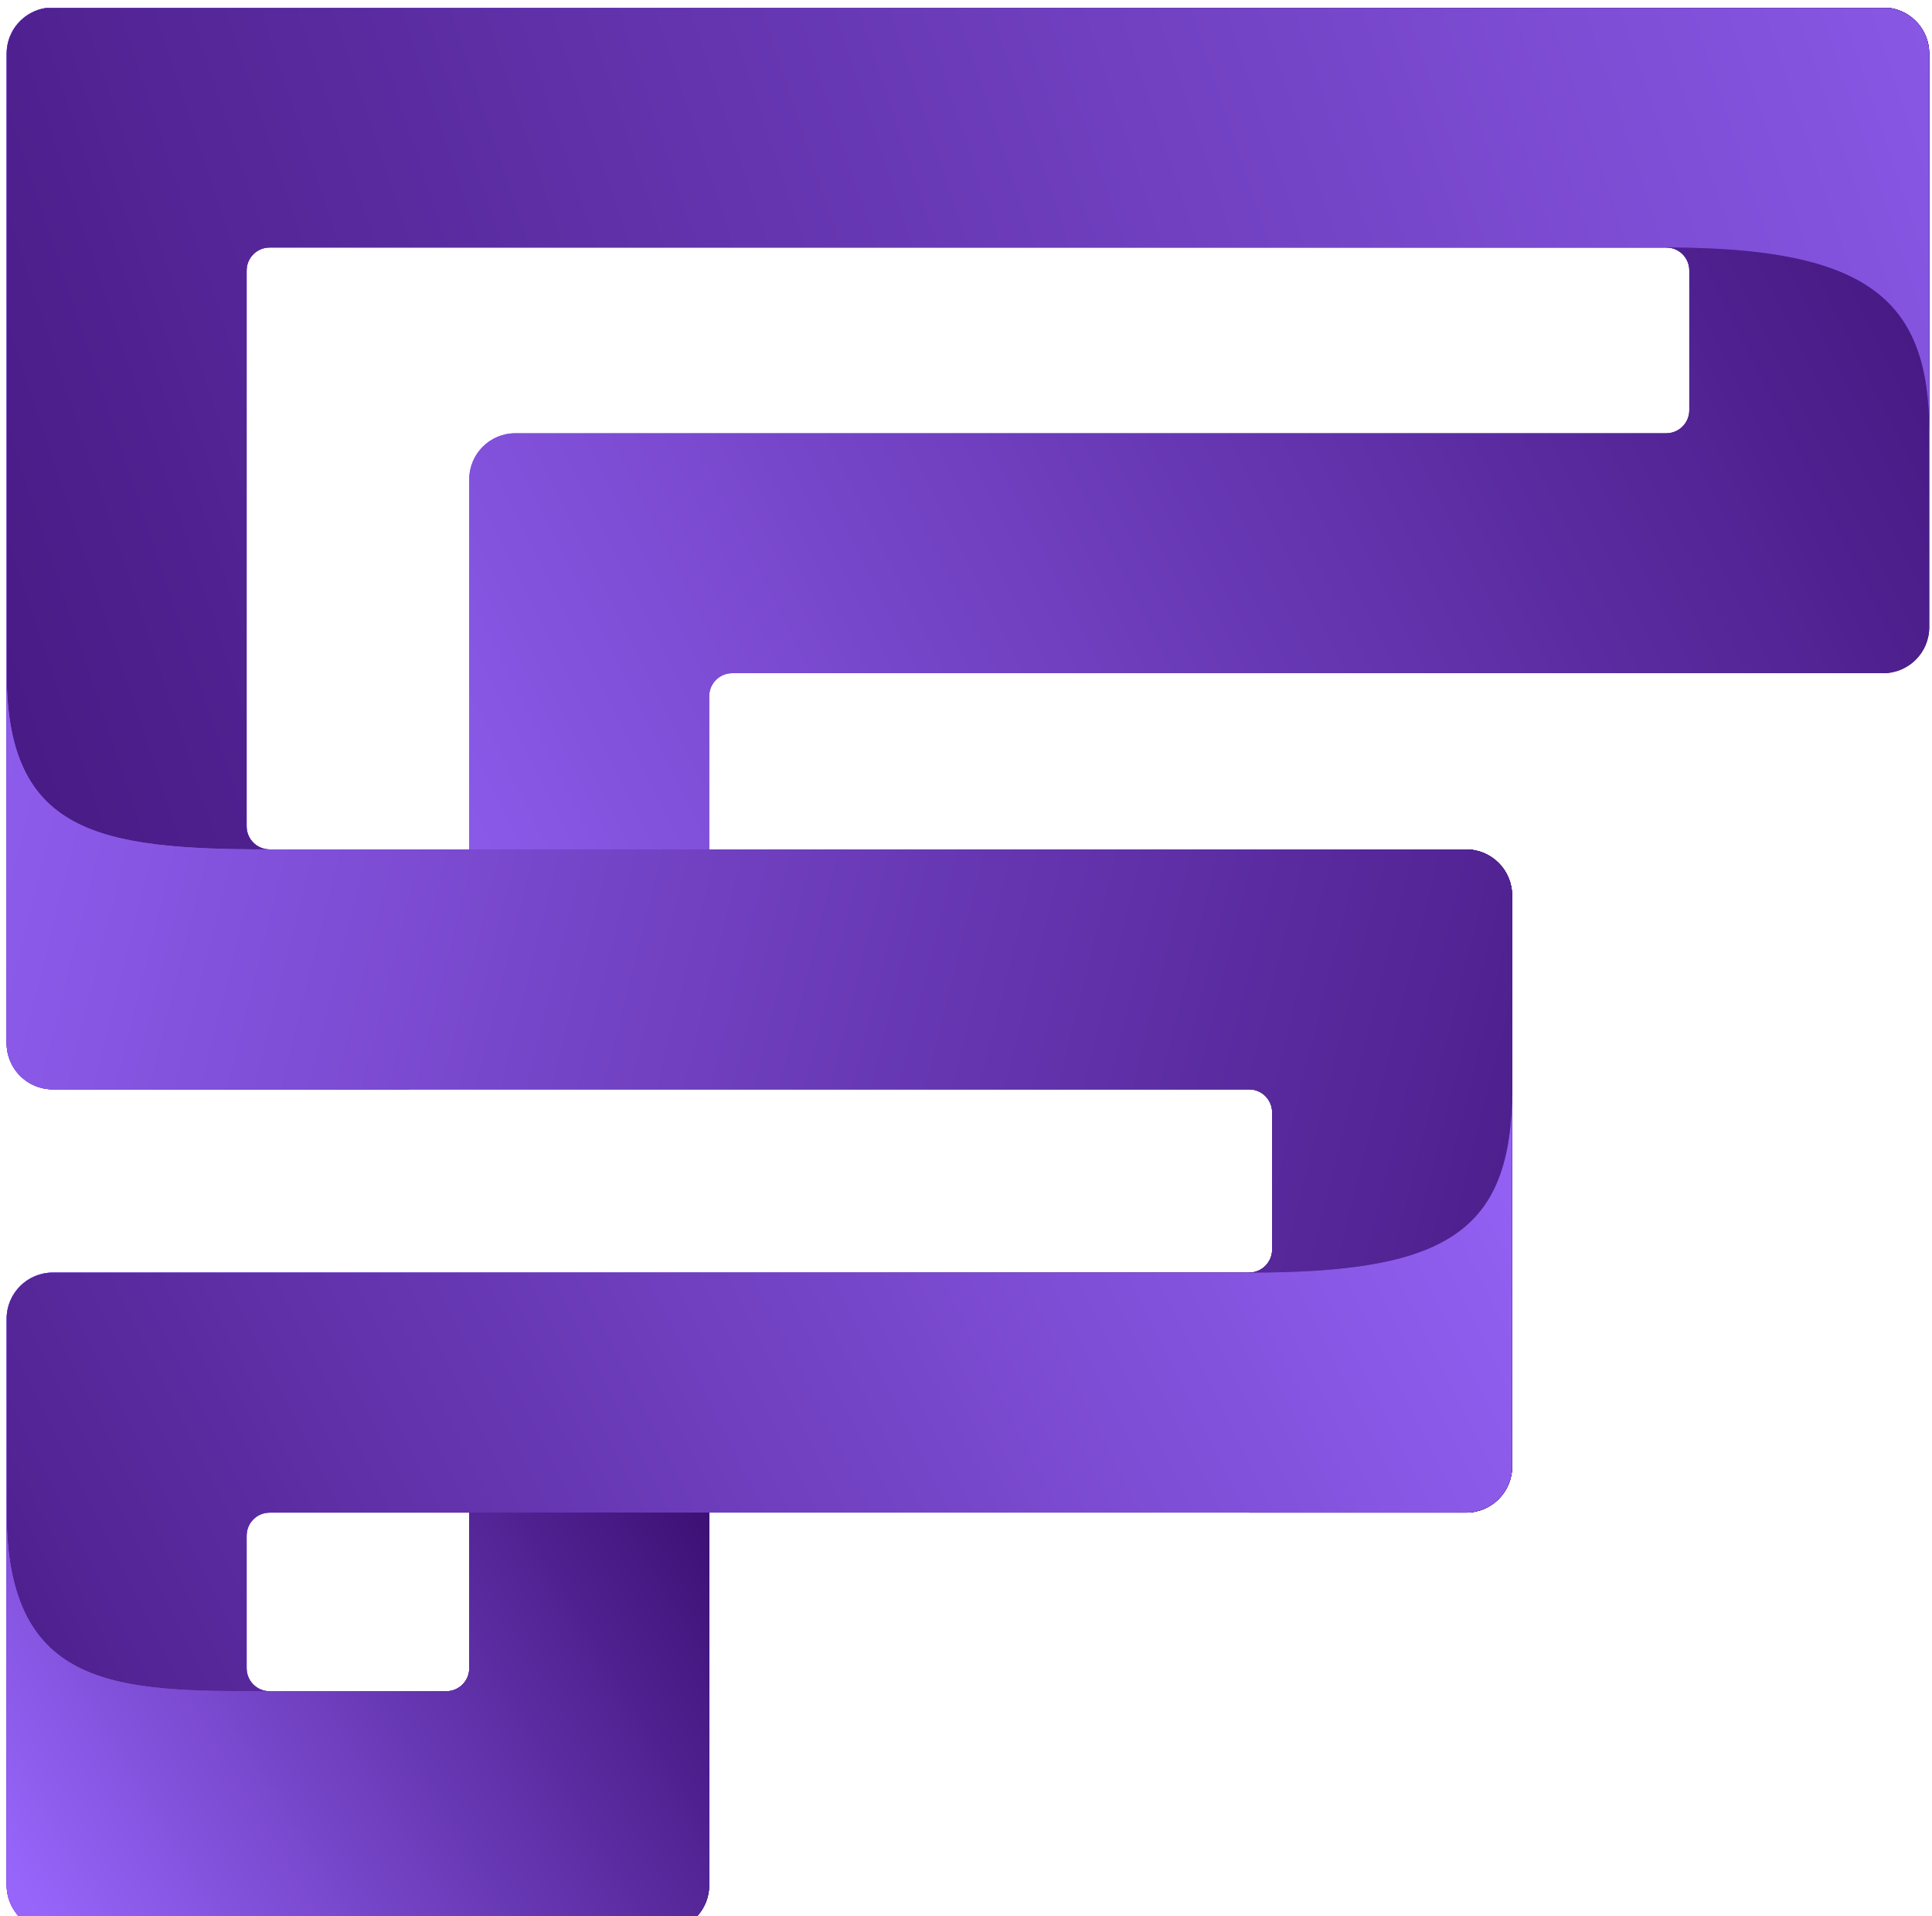
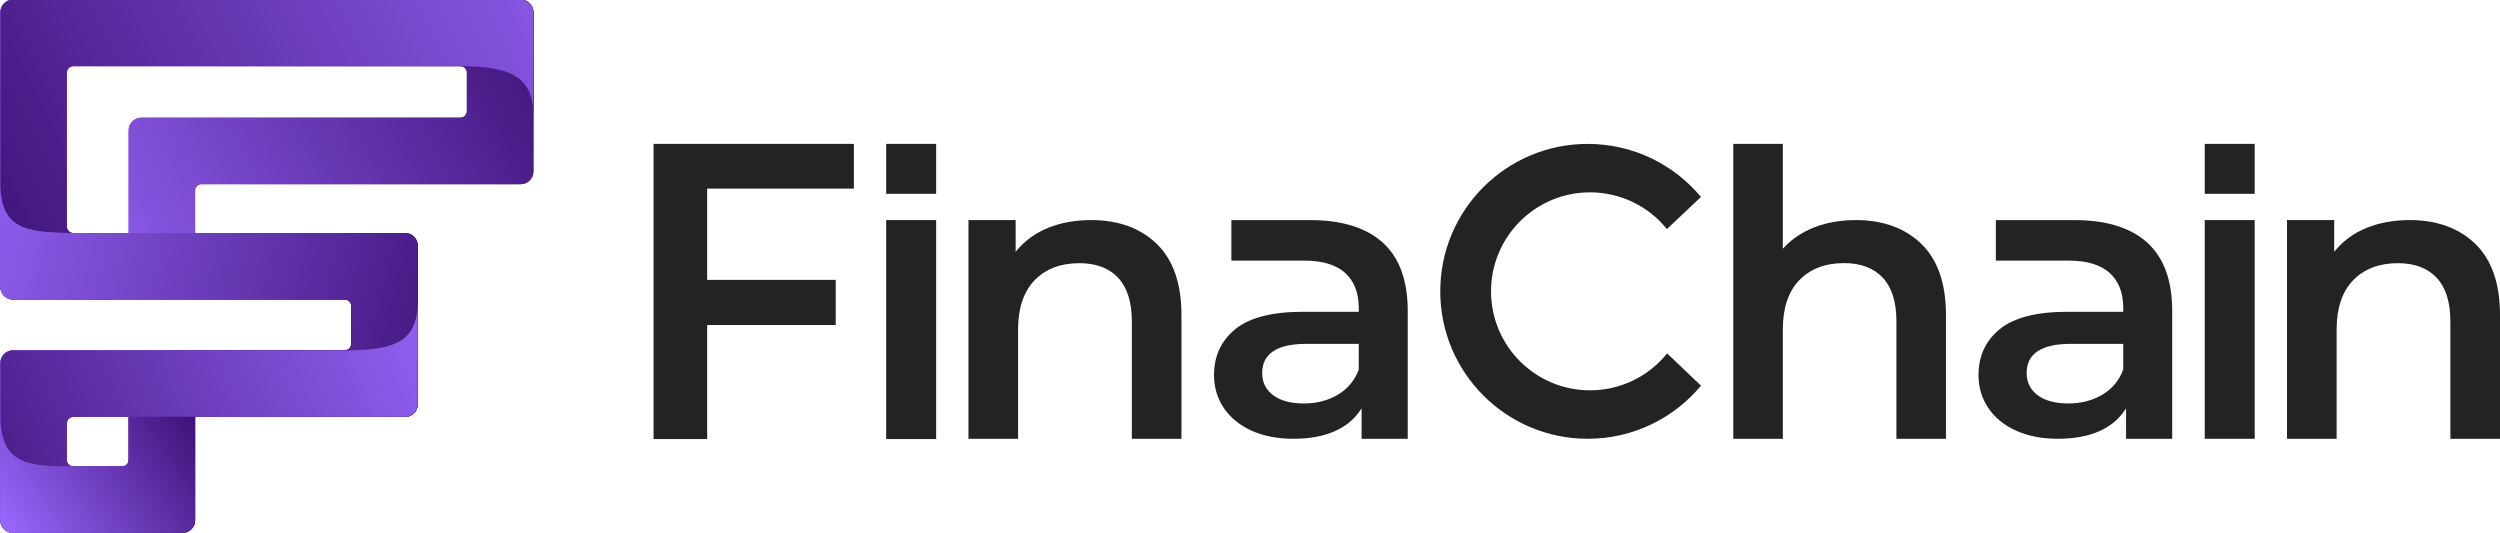
- <svg xmlns="http://www.w3.org/2000/svg" xmlns:xlink="http://www.w3.org/1999/xlink" version="1.1" id="Layer_1" x="0px" y="0px" width="258.086px" height="255.861px" viewBox="0 0 258.086 255.861" enable-background="new 0 0 258.086 255.861" xml:space="preserve">
+ <svg xmlns="http://www.w3.org/2000/svg" xmlns:xlink="http://www.w3.org/1999/xlink" version="1.1" id="Layer_1" x="0px" y="0px" width="1200px" height="255.828px" viewBox="0 0 1200 255.828" enable-background="new 0 0 1200 255.828" xml:space="preserve">
+   <rect x="425.367" y="105.636" fill="#232323" width="23.986" height="105.109" />
+   <rect x="425.367" y="69.059" fill="#232323" width="23.986" height="23.978" />
+   <rect x="1058.271" y="105.636" fill="#232323" width="23.985" height="104.984" />
+   <rect x="1058.271" y="69.059" fill="#232323" width="23.985" height="23.978" />
+   <polygon fill="#232323" points="409.862,90.533 409.862,69.06 313.711,69.06 313.711,210.745 339.44,210.745 339.44,156.012  401.146,156.012 401.146,134.339 339.44,134.339 339.44,90.533 " />
+   <path fill="#232323" d="M555.267,117.083c-3.932-3.799-8.541-6.662-13.8-8.574c-5.251-1.912-11.154-2.872-17.666-2.872 c-7.614,0-14.543,1.244-20.613,3.69c-6.052,2.445-11.137,6.103-15.128,10.861l-0.55,0.66v-15.211h-22.65v104.975h23.819v-52.488 c0-10.21,2.663-18.141,7.914-23.584c5.251-5.452,12.498-8.216,21.539-8.216c8.007,0,14.268,2.371,18.61,7.047 c4.341,4.667,6.537,11.681,6.537,20.838v56.403h23.818v-59.525C567.097,136.125,563.114,124.688,555.267,117.083" />
+   <path fill="#232323" d="M1188.17,117.083c-7.856-7.598-18.442-11.446-31.466-11.446c-7.614,0-14.543,1.244-20.613,3.69 c-6.052,2.445-11.137,6.103-15.127,10.861l-0.551,0.66v-15.211h-22.65v104.975h23.819v-52.488c0-10.21,2.663-18.141,7.914-23.584 c5.251-5.452,12.498-8.216,21.539-8.216c8.007,0,14.268,2.371,18.609,7.047c4.341,4.667,6.537,11.681,6.537,20.838v56.403H1200 v-59.525C1200,136.125,1196.018,124.688,1188.17,117.083" />
+   <path fill="#232323" d="M922.241,117.065c-3.924-3.799-8.531-6.653-13.774-8.558c-5.251-1.911-11.138-2.872-17.642-2.872 c-7.205,0-13.842,1.145-19.702,3.39c-5.853,2.255-10.837,5.544-14.819,9.785l-0.542,0.576V69.06h-23.777v141.552h23.777v-52.58 c0-10.186,2.663-18.108,7.896-23.543c5.244-5.443,12.482-8.198,21.508-8.198c7.989,0,14.242,2.362,18.584,7.029 c4.332,4.658,6.528,11.663,6.528,20.813v56.479h23.776v-59.608C934.055,136.066,930.08,124.654,922.241,117.065" />
+   <path fill="#232323" d="M816.479,185.123c-12.975,15.578-32.519,25.488-54.383,25.488c-39.088,0-70.771-31.682-70.771-70.771 c0-39.087,31.684-70.771,70.771-70.771c21.848,0,41.384,9.902,54.365,25.464l-16.338,15.411 c-8.698-10.744-22.007-17.615-36.917-17.615c-26.239,0-47.513,21.273-47.513,47.512c0,26.24,21.273,47.513,47.513,47.513 c14.96,0,28.302-6.913,37.01-17.725L816.479,185.123z" />
+   <path fill="#232323" d="M663.751,116.479c-3.975-3.59-8.872-6.297-14.661-8.104c-5.78-1.808-12.452-2.715-19.965-2.715h-38.066 v19.44h35.167c8.529,0,15.068,1.983,19.416,5.873c4.357,3.907,6.572,9.57,6.572,16.834v1.857H625.26 c-14.652,0-25.53,2.8-32.319,8.321c-6.78,5.514-10.212,12.928-10.212,22.057c0,5.83,1.574,11.129,4.673,15.751 c3.107,4.623,7.571,8.288,13.286,10.888c5.723,2.606,12.502,3.931,20.132,3.931c7.639,0,14.253-1.19,19.666-3.549 c5.382-2.34,9.587-5.78,12.503-10.212l0.575-0.866v14.627h22.148v-61.455C675.712,134.654,671.688,123.659,663.751,116.479  M652.188,177.451c-1.939,5.189-5.331,9.237-10.069,12.028c-4.724,2.783-10.196,4.189-16.276,4.189 c-6.222,0-11.154-1.316-14.66-3.923c-3.549-2.624-5.34-6.214-5.34-10.671c0-9.304,7.114-14.019,21.158-14.019h25.213 L652.188,177.451z" />
+   <path fill="#232323" d="M1030.697,116.479c-3.974-3.59-8.872-6.297-14.661-8.104c-5.779-1.808-12.451-2.715-19.965-2.715h-38.065 v19.44h35.167c8.528,0,15.067,1.983,19.416,5.873c4.356,3.907,6.571,9.57,6.571,16.834v1.857h-26.953 c-14.652,0-25.53,2.8-32.319,8.321c-6.78,5.514-10.212,12.928-10.212,22.057c0,5.83,1.574,11.129,4.673,15.751 c3.106,4.623,7.571,8.288,13.286,10.888c5.722,2.606,12.502,3.931,20.132,3.931c7.638,0,14.252-1.19,19.666-3.549 c5.381-2.34,9.587-5.78,12.503-10.212l0.575-0.866v14.627h22.147v-61.455C1042.658,134.654,1038.636,123.659,1030.697,116.479  M1019.136,177.451c-1.94,5.189-5.331,9.237-10.07,12.028c-4.723,2.783-10.196,4.189-16.275,4.189 c-6.223,0-11.154-1.316-14.66-3.923c-3.55-2.624-5.34-6.214-5.34-10.671c0-9.304,7.113-14.019,21.157-14.019h25.213 L1019.136,177.451z" />
  <g>
-     <g>
-       <linearGradient id="SVGID_1_" gradientUnits="userSpaceOnUse" x1="0.908" y1="125.479" x2="257.738" y2="125.479" gradientTransform="matrix(1 0 0 -1 -0.02 254.9565)">
-         <stop offset="0" style="stop-color:#9765FA" />
-         <stop offset="1" style="stop-color:#2C005C" />
-       </linearGradient>
-       <path id="SVGID_3_" fill="url(#SVGID_1_)" d="M32.943,222.823v-17.707c0-1.704,1.381-3.078,3.079-3.078h26.664v20.785    c0,1.703-1.379,3.077-3.078,3.077H36.022C34.323,225.9,32.943,224.526,32.943,222.823 M32.943,110.375V36.137    c0-1.706,1.381-3.078,3.079-3.078h186.563c1.699,0,3.079,1.373,3.079,3.078V54.79c0,1.7-1.38,3.08-3.079,3.08H68.842    c-3.398,0-6.157,2.751-6.157,6.155v49.43H36.022C34.323,113.454,32.943,112.074,32.943,110.375 M6.175,1.063    C3.188,1.486,0.888,4.056,0.888,7.158v132.188c0,3.405,2.758,6.157,6.157,6.157h159.818c1.698,0,3.077,1.38,3.077,3.078v18.319    c0,1.698-1.379,3.078-3.077,3.078H7.045c-3.399,0-6.157,2.761-6.157,6.157v75.66c0,3.104,2.3,5.674,5.288,6.096h83.277    c2.987-0.422,5.288-2.991,5.288-6.096v-49.762h101.1c3.399,0,6.157-2.759,6.157-6.155V119.61c0-3.403-2.758-6.155-6.157-6.155    h-101.1V92.997c0-1.7,1.38-3.08,3.077-3.08h153.743c3.398,0,6.156-2.75,6.156-6.155V7.158c0-3.104-2.299-5.673-5.287-6.096H6.175z    " />
-     </g>
-     <g>
-       <defs>
-         <path id="SVGID_2_" d="M32.943,222.823v-17.707c0-1.704,1.381-3.078,3.079-3.078h26.664v20.785c0,1.703-1.379,3.077-3.078,3.077     H36.022C34.323,225.9,32.943,224.526,32.943,222.823 M32.943,110.375V36.137c0-1.706,1.381-3.078,3.079-3.078h186.563     c1.699,0,3.079,1.373,3.079,3.078V54.79c0,1.7-1.38,3.08-3.079,3.08H68.842c-3.398,0-6.157,2.751-6.157,6.155v49.43H36.022     C34.323,113.454,32.943,112.074,32.943,110.375 M6.175,1.063C3.188,1.486,0.888,4.056,0.888,7.158v132.188     c0,3.405,2.758,6.157,6.157,6.157h159.818c1.698,0,3.077,1.38,3.077,3.078v18.319c0,1.698-1.379,3.078-3.077,3.078H7.045     c-3.399,0-6.157,2.761-6.157,6.157v75.66c0,3.104,2.3,5.674,5.288,6.096h83.277c2.987-0.422,5.288-2.991,5.288-6.096v-49.762     h101.1c3.399,0,6.157-2.759,6.157-6.155V119.61c0-3.403-2.758-6.155-6.157-6.155h-101.1V92.997c0-1.7,1.38-3.08,3.077-3.08     h153.743c3.398,0,6.156-2.75,6.156-6.155V7.158c0-3.104-2.299-5.673-5.287-6.096H6.175z" />
-       </defs>
-       <clipPath id="SVGID_4_">
-         <use xlink:href="#SVGID_2_" overflow="visible" />
-       </clipPath>
-       <linearGradient id="SVGID_5_" gradientUnits="userSpaceOnUse" x1="252.962" y1="-179.572" x2="253.176" y2="-179.572" gradientTransform="matrix(1340.09 -704.5624 704.5624 1340.09 -212421.938 419041.688)">
-         <stop offset="0" style="stop-color:#9765FA" />
-         <stop offset="1" style="stop-color:#2C005C" />
-       </linearGradient>
-       <polygon clip-path="url(#SVGID_4_)" fill="url(#SVGID_5_)" points="-104.901,56.682 202.1,-104.725 363.508,202.274     56.507,363.683   " />
-     </g>
+     <defs>
+       <path id="SVGID_1_" d="M32.093,220.814v-17.643c0-1.696,1.384-3.068,3.067-3.068h26.572v20.711c0,1.696-1.375,3.073-3.07,3.073 H35.16C33.478,223.888,32.093,222.511,32.093,220.814 M32.093,108.783V34.822c0-1.694,1.384-3.066,3.067-3.066h185.873 c1.688,0,3.052,1.372,3.052,3.066V53.41c0,1.688-1.364,3.061-3.052,3.061H67.865c-3.389,0-6.133,2.752-6.133,6.143v49.244H35.16 C33.478,111.857,32.093,110.476,32.093,108.783 M5.426-0.123C2.449,0.306,0.157,2.86,0.157,5.951V137.65 c0,3.399,2.746,6.141,6.144,6.141h159.216c1.696,0,3.065,1.369,3.065,3.061v18.258c0,1.686-1.369,3.06-3.065,3.06H6.301 c-3.398,0-6.144,2.749-6.144,6.135v75.38c0,3.087,2.292,5.652,5.269,6.07H88.4c2.978-0.418,5.259-2.983,5.259-6.07v-49.58h100.732 c3.38,0,6.132-2.75,6.132-6.125V117.98c0-3.383-2.752-6.123-6.132-6.123H93.659V91.468c0-1.688,1.376-3.065,3.077-3.065h153.163 c3.388,0,6.137-2.736,6.137-6.126V5.951c0-3.091-2.29-5.646-5.266-6.074H5.426z" />
+     </defs>
+     <linearGradient id="SVGID_2_" gradientUnits="userSpaceOnUse" x1="0.157" y1="127.815" x2="256.036" y2="127.815">
+       <stop offset="0" style="stop-color:#9765FA" />
+       <stop offset="1" style="stop-color:#2C005C" />
+     </linearGradient>
+     <use xlink:href="#SVGID_1_" overflow="visible" fill="url(#SVGID_2_)" />
+     <clipPath id="SVGID_3_">
+       <use xlink:href="#SVGID_1_" overflow="visible" />
+     </clipPath>
+     <linearGradient id="SVGID_4_" gradientUnits="userSpaceOnUse" x1="-0.047" y1="728.88" x2="0.166" y2="728.88" gradientTransform="matrix(1340.09 -704.5624 -704.5624 -1340.09 513653.188 976899.625)">
+       <stop offset="0" style="stop-color:#9765FA" />
+       <stop offset="1" style="stop-color:#2C005C" />
+     </linearGradient>
+     <polygon clip-path="url(#SVGID_3_)" fill="url(#SVGID_4_)" points="-105.232,55.289 200.619,-105.518 361.436,200.345  55.568,361.15 " />
  </g>
  <g>
-     <g>
-       <linearGradient id="SVGID_6_" gradientUnits="userSpaceOnUse" x1="0.908" y1="181.673" x2="257.739" y2="181.673" gradientTransform="matrix(1 0 0 -1 -0.02 254.9565)">
-         <stop offset="0" style="stop-color:#9765FA" />
-         <stop offset="1" style="stop-color:#2C005C" />
-       </linearGradient>
-       <path id="SVGID_7_" fill="url(#SVGID_6_)" d="M6.175,1.063C3.188,1.486,0.888,4.056,0.888,7.158v132.188    c0,3.405,2.758,6.157,6.157,6.157h47.631l-6.365-32.05H36.022c-1.699,0-3.079-1.38-3.079-3.079V36.137    c0-1.706,1.381-3.078,3.079-3.078h186.563c27.346,0,35.134,7.203,35.134,24.748V7.158c0-3.104-2.299-5.673-5.287-6.096H6.175z" />
-     </g>
-     <g>
-       <defs>
-         <path id="SVGID_8_" d="M6.175,1.063C3.188,1.486,0.888,4.056,0.888,7.158v132.188c0,3.405,2.758,6.157,6.157,6.157h47.631     l-6.365-32.05H36.022c-1.699,0-3.079-1.38-3.079-3.079V36.137c0-1.706,1.381-3.078,3.079-3.078h186.563     c27.346,0,35.134,7.203,35.134,24.748V7.158c0-3.104-2.299-5.673-5.287-6.096H6.175z" />
-       </defs>
-       <clipPath id="SVGID_9_">
-         <use xlink:href="#SVGID_8_" overflow="visible" />
-       </clipPath>
-       <linearGradient id="SVGID_10_" gradientUnits="userSpaceOnUse" x1="254.054" y1="-179.806" x2="254.268" y2="-179.806" gradientTransform="matrix(-1827.395 834.5104 -834.5104 -1827.395 314515.969 -540596.188)">
-         <stop offset="0" style="stop-color:#9765FA" />
-         <stop offset="1" style="stop-color:#2C005C" />
-       </linearGradient>
-       <polygon clip-path="url(#SVGID_9_)" fill="url(#SVGID_10_)" points="312.298,120.58 45.206,242.551 -53.691,25.988 213.4,-95.984       " />
-     </g>
+     <defs>
+       <path id="SVGID_5_" d="M5.426-0.123C2.449,0.306,0.157,2.86,0.157,5.951V137.65c0,3.399,2.746,6.141,6.144,6.141h47.451 l-6.336-31.934H35.16c-1.683,0-3.067-1.381-3.067-3.074V34.822c0-1.694,1.384-3.066,3.067-3.066h185.873 c27.244,0,35.003,7.18,35.003,24.653V5.951c0-3.091-2.29-5.646-5.266-6.074H5.426z" />
+     </defs>
+     <linearGradient id="SVGID_6_" gradientUnits="userSpaceOnUse" x1="0.157" y1="71.834" x2="256.036" y2="71.834">
+       <stop offset="0" style="stop-color:#9765FA" />
+       <stop offset="1" style="stop-color:#2C005C" />
+     </linearGradient>
+     <use xlink:href="#SVGID_5_" overflow="visible" fill="url(#SVGID_6_)" />
+     <clipPath id="SVGID_7_">
+       <use xlink:href="#SVGID_5_" overflow="visible" />
+     </clipPath>
+     <linearGradient id="SVGID_8_" gradientUnits="userSpaceOnUse" x1="0.624" y1="728.914" x2="0.838" y2="728.914" gradientTransform="matrix(-1827.395 834.5104 834.5104 1827.395 -606836.312 -1332542.625)">
+       <stop offset="0" style="stop-color:#9765FA" />
+       <stop offset="1" style="stop-color:#2C005C" />
+     </linearGradient>
+     <polygon clip-path="url(#SVGID_7_)" fill="url(#SVGID_8_)" points="310.418,118.956 44.313,240.475 -54.21,24.711 211.885,-96.801  " />
  </g>
  <g>
-     <g>
-       <linearGradient id="SVGID_12_" gradientUnits="userSpaceOnUse" x1="0.908" y1="108.98" x2="202.018" y2="108.98" gradientTransform="matrix(1 0 0 -1 -0.02 254.9565)">
-         <stop offset="0" style="stop-color:#9765FA" />
-         <stop offset="1" style="stop-color:#2C005C" />
-       </linearGradient>
-       <path id="SVGID_11_" fill="url(#SVGID_12_)" d="M0.888,139.345c0,3.405,2.758,6.157,6.157,6.157h159.818    c1.698,0,3.077,1.378,3.077,3.078V166.9c0,1.7-1.379,3.078-3.077,3.078v32.059h28.978c3.399,0,6.157-2.759,6.157-6.157v-76.271    c0-3.403-2.758-6.155-6.157-6.155H36.022c-23.001,0-35.134-2.195-35.134-23.536V139.345z" />
-     </g>
-     <g>
-       <defs>
-         <path id="SVGID_13_" d="M0.888,139.345c0,3.405,2.758,6.157,6.157,6.157h159.818c1.698,0,3.077,1.378,3.077,3.078V166.9     c0,1.7-1.379,3.078-3.077,3.078v32.059h28.978c3.399,0,6.157-2.759,6.157-6.157v-76.271c0-3.403-2.758-6.155-6.157-6.155H36.022     c-23.001,0-35.134-2.195-35.134-23.536V139.345z" />
-       </defs>
-       <clipPath id="SVGID_14_">
-         <use xlink:href="#SVGID_13_" overflow="visible" />
-       </clipPath>
-       <linearGradient id="SVGID_16_" gradientUnits="userSpaceOnUse" x1="253.218" y1="-179.35" x2="253.432" y2="-179.35" gradientTransform="matrix(1441.612 383.753 -383.753 1441.612 -433893.031 161492.797)">
-         <stop offset="0" style="stop-color:#9765FA" />
-         <stop offset="1" style="stop-color:#2C005C" />
-       </linearGradient>
-       <polygon clip-path="url(#SVGID_14_)" fill="url(#SVGID_16_)" points="14.197,39.924 229.868,97.335 188.69,252.028     -26.983,194.617   " />
-     </g>
+     <defs>
+       <path id="SVGID_9_" d="M0.157,137.65c0,3.399,2.746,6.13,6.144,6.13h159.216c1.696,0,3.065,1.38,3.065,3.063v18.267 c0,1.686-1.369,3.06-3.065,3.06v31.935h28.874c3.38,0,6.132-2.75,6.132-6.129V117.98c0-3.39-2.752-6.134-6.132-6.134H35.16 c-22.914,0-35.003-2.18-35.003-23.443V137.65z" />
+     </defs>
+     <linearGradient id="SVGID_10_" gradientUnits="userSpaceOnUse" x1="0.157" y1="144.253" x2="200.523" y2="144.253">
+       <stop offset="0" style="stop-color:#9765FA" />
+       <stop offset="1" style="stop-color:#2C005C" />
+     </linearGradient>
+     <use xlink:href="#SVGID_9_" overflow="visible" fill="url(#SVGID_10_)" />
+     <clipPath id="SVGID_11_">
+       <use xlink:href="#SVGID_9_" overflow="visible" />
+     </clipPath>
+     <linearGradient id="SVGID_12_" gradientUnits="userSpaceOnUse" x1="0.097" y1="728.782" x2="0.31" y2="728.782" gradientTransform="matrix(1441.612 383.753 383.753 -1441.612 -279837.219 1050694.625)">
+       <stop offset="0" style="stop-color:#9765FA" />
+       <stop offset="1" style="stop-color:#2C005C" />
+     </linearGradient>
+     <polygon clip-path="url(#SVGID_11_)" fill="url(#SVGID_12_)" points="13.417,38.598 228.286,95.801 187.267,249.917  -27.614,192.713 " />
  </g>
  <g>
-     <g>
-       <linearGradient id="SVGID_17_" gradientUnits="userSpaceOnUse" x1="0.908" y1="53.258" x2="202.018" y2="53.258" gradientTransform="matrix(1 0 0 -1 -0.02 254.9565)">
-         <stop offset="0" style="stop-color:#9765FA" />
-         <stop offset="1" style="stop-color:#2C005C" />
-       </linearGradient>
-       <path id="SVGID_15_" fill="url(#SVGID_17_)" d="M166.864,169.979H7.045c-3.399,0-6.157,2.758-6.157,6.157v75.662    c0,3.105,2.306,5.68,5.3,6.096h29.834v-31.996c-1.699,0-3.079-1.374-3.079-3.078v-17.704c0-1.706,1.381-3.078,3.079-3.078h159.819    c3.399,0,6.157-2.759,6.157-6.157v-50.377C201.998,164.709,193.076,169.979,166.864,169.979" />
-     </g>
-     <g>
-       <defs>
-         <path id="SVGID_18_" d="M166.864,169.979H7.045c-3.399,0-6.157,2.758-6.157,6.157v75.662c0,3.105,2.306,5.68,5.3,6.096h29.834     v-31.996c-1.699,0-3.079-1.374-3.079-3.078v-17.704c0-1.706,1.381-3.078,3.079-3.078h159.819c3.399,0,6.157-2.759,6.157-6.157     v-50.377C201.998,164.709,193.076,169.979,166.864,169.979" />
-       </defs>
-       <clipPath id="SVGID_20_">
-         <use xlink:href="#SVGID_18_" overflow="visible" />
-       </clipPath>
-       <linearGradient id="SVGID_21_" gradientUnits="userSpaceOnUse" x1="253.942" y1="-179.547" x2="254.156" y2="-179.547" gradientTransform="matrix(-1411.155 580.7056 -580.7056 -1411.155 254304.078 -400679.25)">
-         <stop offset="0" style="stop-color:#9765FA" />
-         <stop offset="1" style="stop-color:#2C005C" />
-       </linearGradient>
-       <polygon clip-path="url(#SVGID_20_)" fill="url(#SVGID_21_)" points="241.55,241.619 30.013,328.668 -38.665,161.781     172.873,74.729   " />
-     </g>
+     <defs>
+       <path id="SVGID_13_" d="M165.518,168.169H6.301c-3.398,0-6.144,2.742-6.144,6.135v75.38c0,3.095,2.292,5.657,5.28,6.07H35.16 v-31.877c-1.683,0-3.067-1.366-3.067-3.063v-17.643c0-1.699,1.384-3.068,3.067-3.068h159.231c3.38,0,6.132-2.75,6.132-6.129 V143.78C200.523,162.92,191.628,168.169,165.518,168.169" />
+     </defs>
+     <linearGradient id="SVGID_14_" gradientUnits="userSpaceOnUse" x1="0.157" y1="199.768" x2="200.523" y2="199.768">
+       <stop offset="0" style="stop-color:#9765FA" />
+       <stop offset="1" style="stop-color:#2C005C" />
+     </linearGradient>
+     <use xlink:href="#SVGID_13_" overflow="visible" fill="url(#SVGID_14_)" />
+     <clipPath id="SVGID_15_">
+       <use xlink:href="#SVGID_13_" overflow="visible" />
+     </clipPath>
+     <linearGradient id="SVGID_16_" gradientUnits="userSpaceOnUse" x1="0.471" y1="728.641" x2="0.684" y2="728.641" gradientTransform="matrix(-1411.155 580.7056 580.7056 1411.155 -422245.25 -1028345.125)">
+       <stop offset="0" style="stop-color:#9765FA" />
+       <stop offset="1" style="stop-color:#2C005C" />
+     </linearGradient>
+     <polygon clip-path="url(#SVGID_15_)" fill="url(#SVGID_16_)" points="239.934,239.537 29.169,326.269 -39.245,159.995  171.5,73.273 " />
  </g>
  <g>
-     <g>
-       <linearGradient id="SVGID_22_" gradientUnits="userSpaceOnUse" x1="0.908" y1="24.991" x2="94.761" y2="24.991" gradientTransform="matrix(1 0 0 -1 -0.02 254.9565)">
-         <stop offset="0" style="stop-color:#9765FA" />
-         <stop offset="1" style="stop-color:#2C005C" />
-       </linearGradient>
-       <path id="SVGID_19_" fill="url(#SVGID_22_)" d="M62.686,202.037v20.782c0,1.704-1.379,3.078-3.078,3.078H36.022    c-20.104,0-35.134,0-35.134-23.86v49.762c0,3.106,2.306,5.68,5.3,6.096h83.253c2.993-0.416,5.301-2.988,5.301-6.096v-49.762    H62.686z" />
-     </g>
-     <g>
-       <defs>
-         <path id="SVGID_23_" d="M62.686,202.037v20.782c0,1.704-1.379,3.078-3.078,3.078H36.022c-20.104,0-35.134,0-35.134-23.86v49.762     c0,3.106,2.306,5.68,5.3,6.096h83.253c2.993-0.416,5.301-2.988,5.301-6.096v-49.762H62.686z" />
-       </defs>
-       <clipPath id="SVGID_24_">
-         <use xlink:href="#SVGID_23_" overflow="visible" />
-       </clipPath>
-       <linearGradient id="SVGID_25_" gradientUnits="userSpaceOnUse" x1="253.035" y1="-180.127" x2="253.249" y2="-180.127" gradientTransform="matrix(494.0735 -320.8094 320.8094 494.0735 -67226 170429.344)">
-         <stop offset="0" style="stop-color:#9765FA" />
-         <stop offset="1" style="stop-color:#2C005C" />
-       </linearGradient>
-       <polygon clip-path="url(#SVGID_24_)" fill="url(#SVGID_25_)" points="-24.625,218.603 66.907,159.168 120.254,241.328     28.722,300.762   " />
-     </g>
+     <defs>
+       <path id="SVGID_17_" d="M61.732,200.104v20.711c0,1.696-1.375,3.063-3.07,3.063H35.16c-20.035,0-35.003,0-35.003-23.773v49.58 c0,3.095,2.292,5.657,5.28,6.07h82.945c2.991-0.413,5.277-2.976,5.277-6.07v-49.58H61.732z" />
+     </defs>
+     <linearGradient id="SVGID_18_" gradientUnits="userSpaceOnUse" x1="0.157" y1="227.929" x2="93.659" y2="227.929">
+       <stop offset="0" style="stop-color:#9765FA" />
+       <stop offset="1" style="stop-color:#2C005C" />
+     </linearGradient>
+     <use xlink:href="#SVGID_17_" overflow="visible" fill="url(#SVGID_18_)" />
+     <clipPath id="SVGID_19_">
+       <use xlink:href="#SVGID_17_" overflow="visible" />
+     </clipPath>
+     <linearGradient id="SVGID_20_" gradientUnits="userSpaceOnUse" x1="0.428" y1="729.533" x2="0.641" y2="729.533" gradientTransform="matrix(494.0735 -320.8094 -320.8094 -494.0735 233834.547 360835.125)">
+       <stop offset="0" style="stop-color:#9765FA" />
+       <stop offset="1" style="stop-color:#2C005C" />
+     </linearGradient>
+     <polygon clip-path="url(#SVGID_19_)" fill="url(#SVGID_20_)" points="-25.263,216.612 65.934,157.399 119.083,239.253  27.904,298.461 " />
  </g>
</svg>
